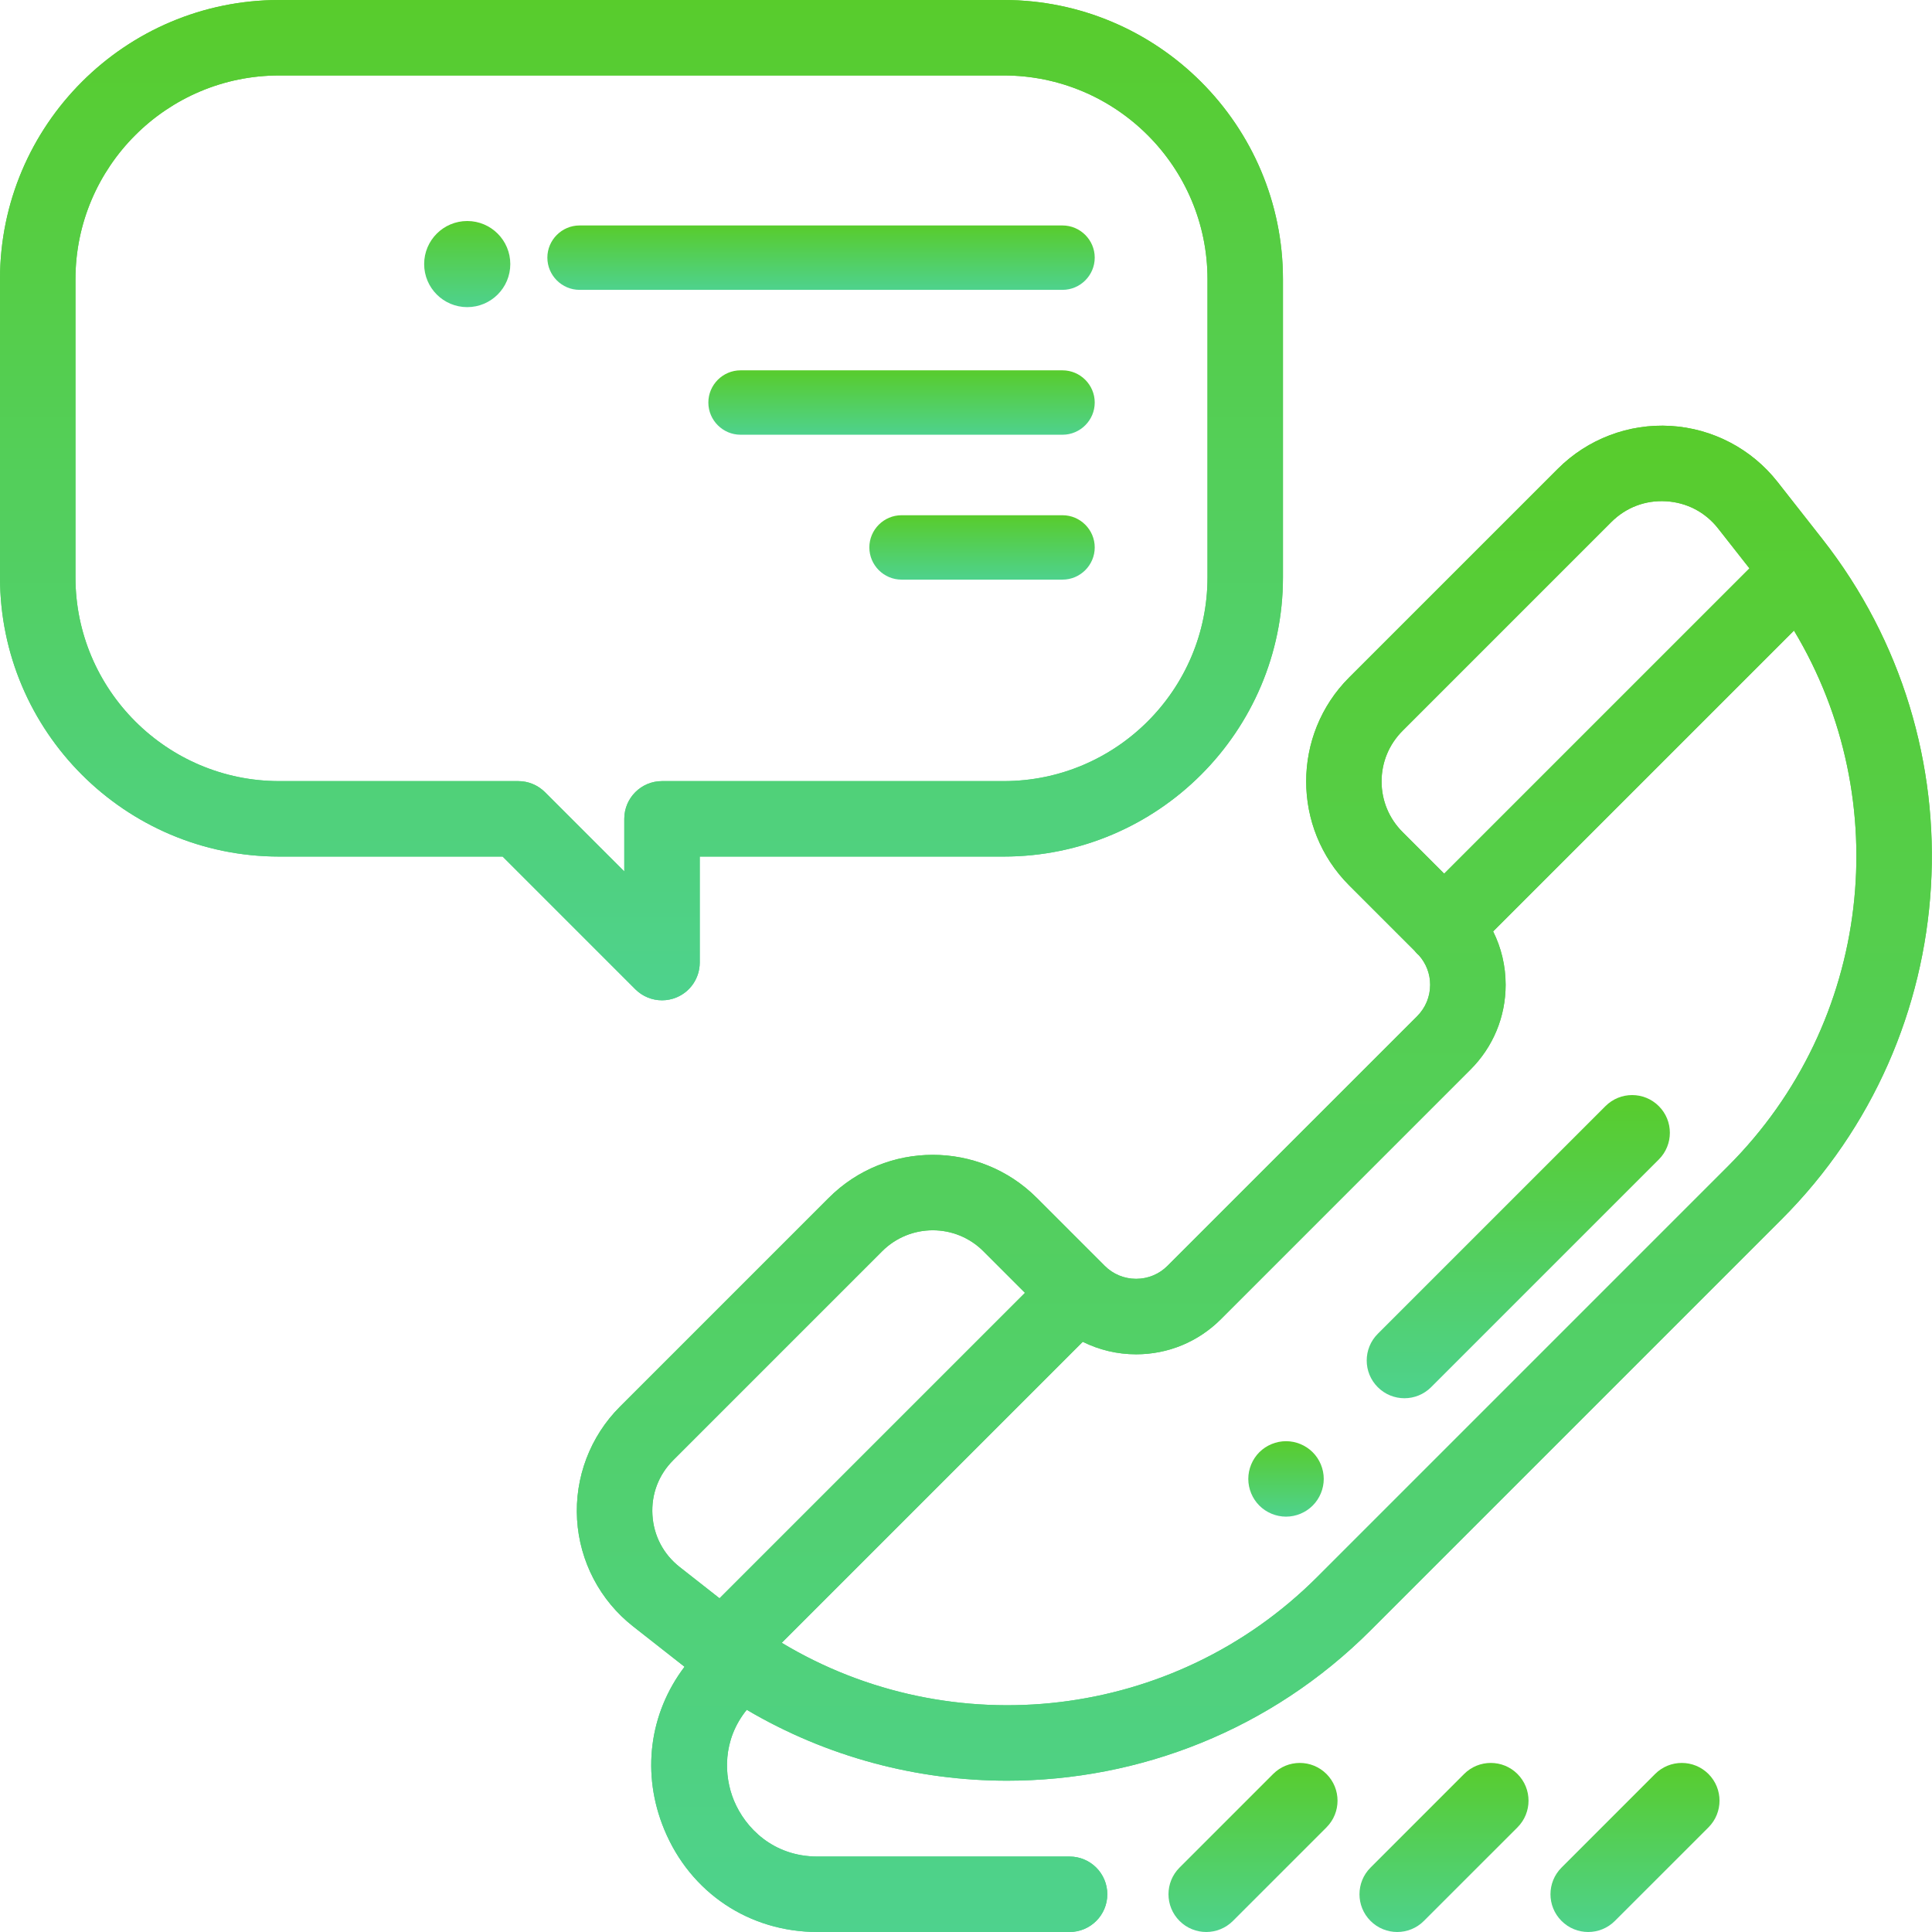
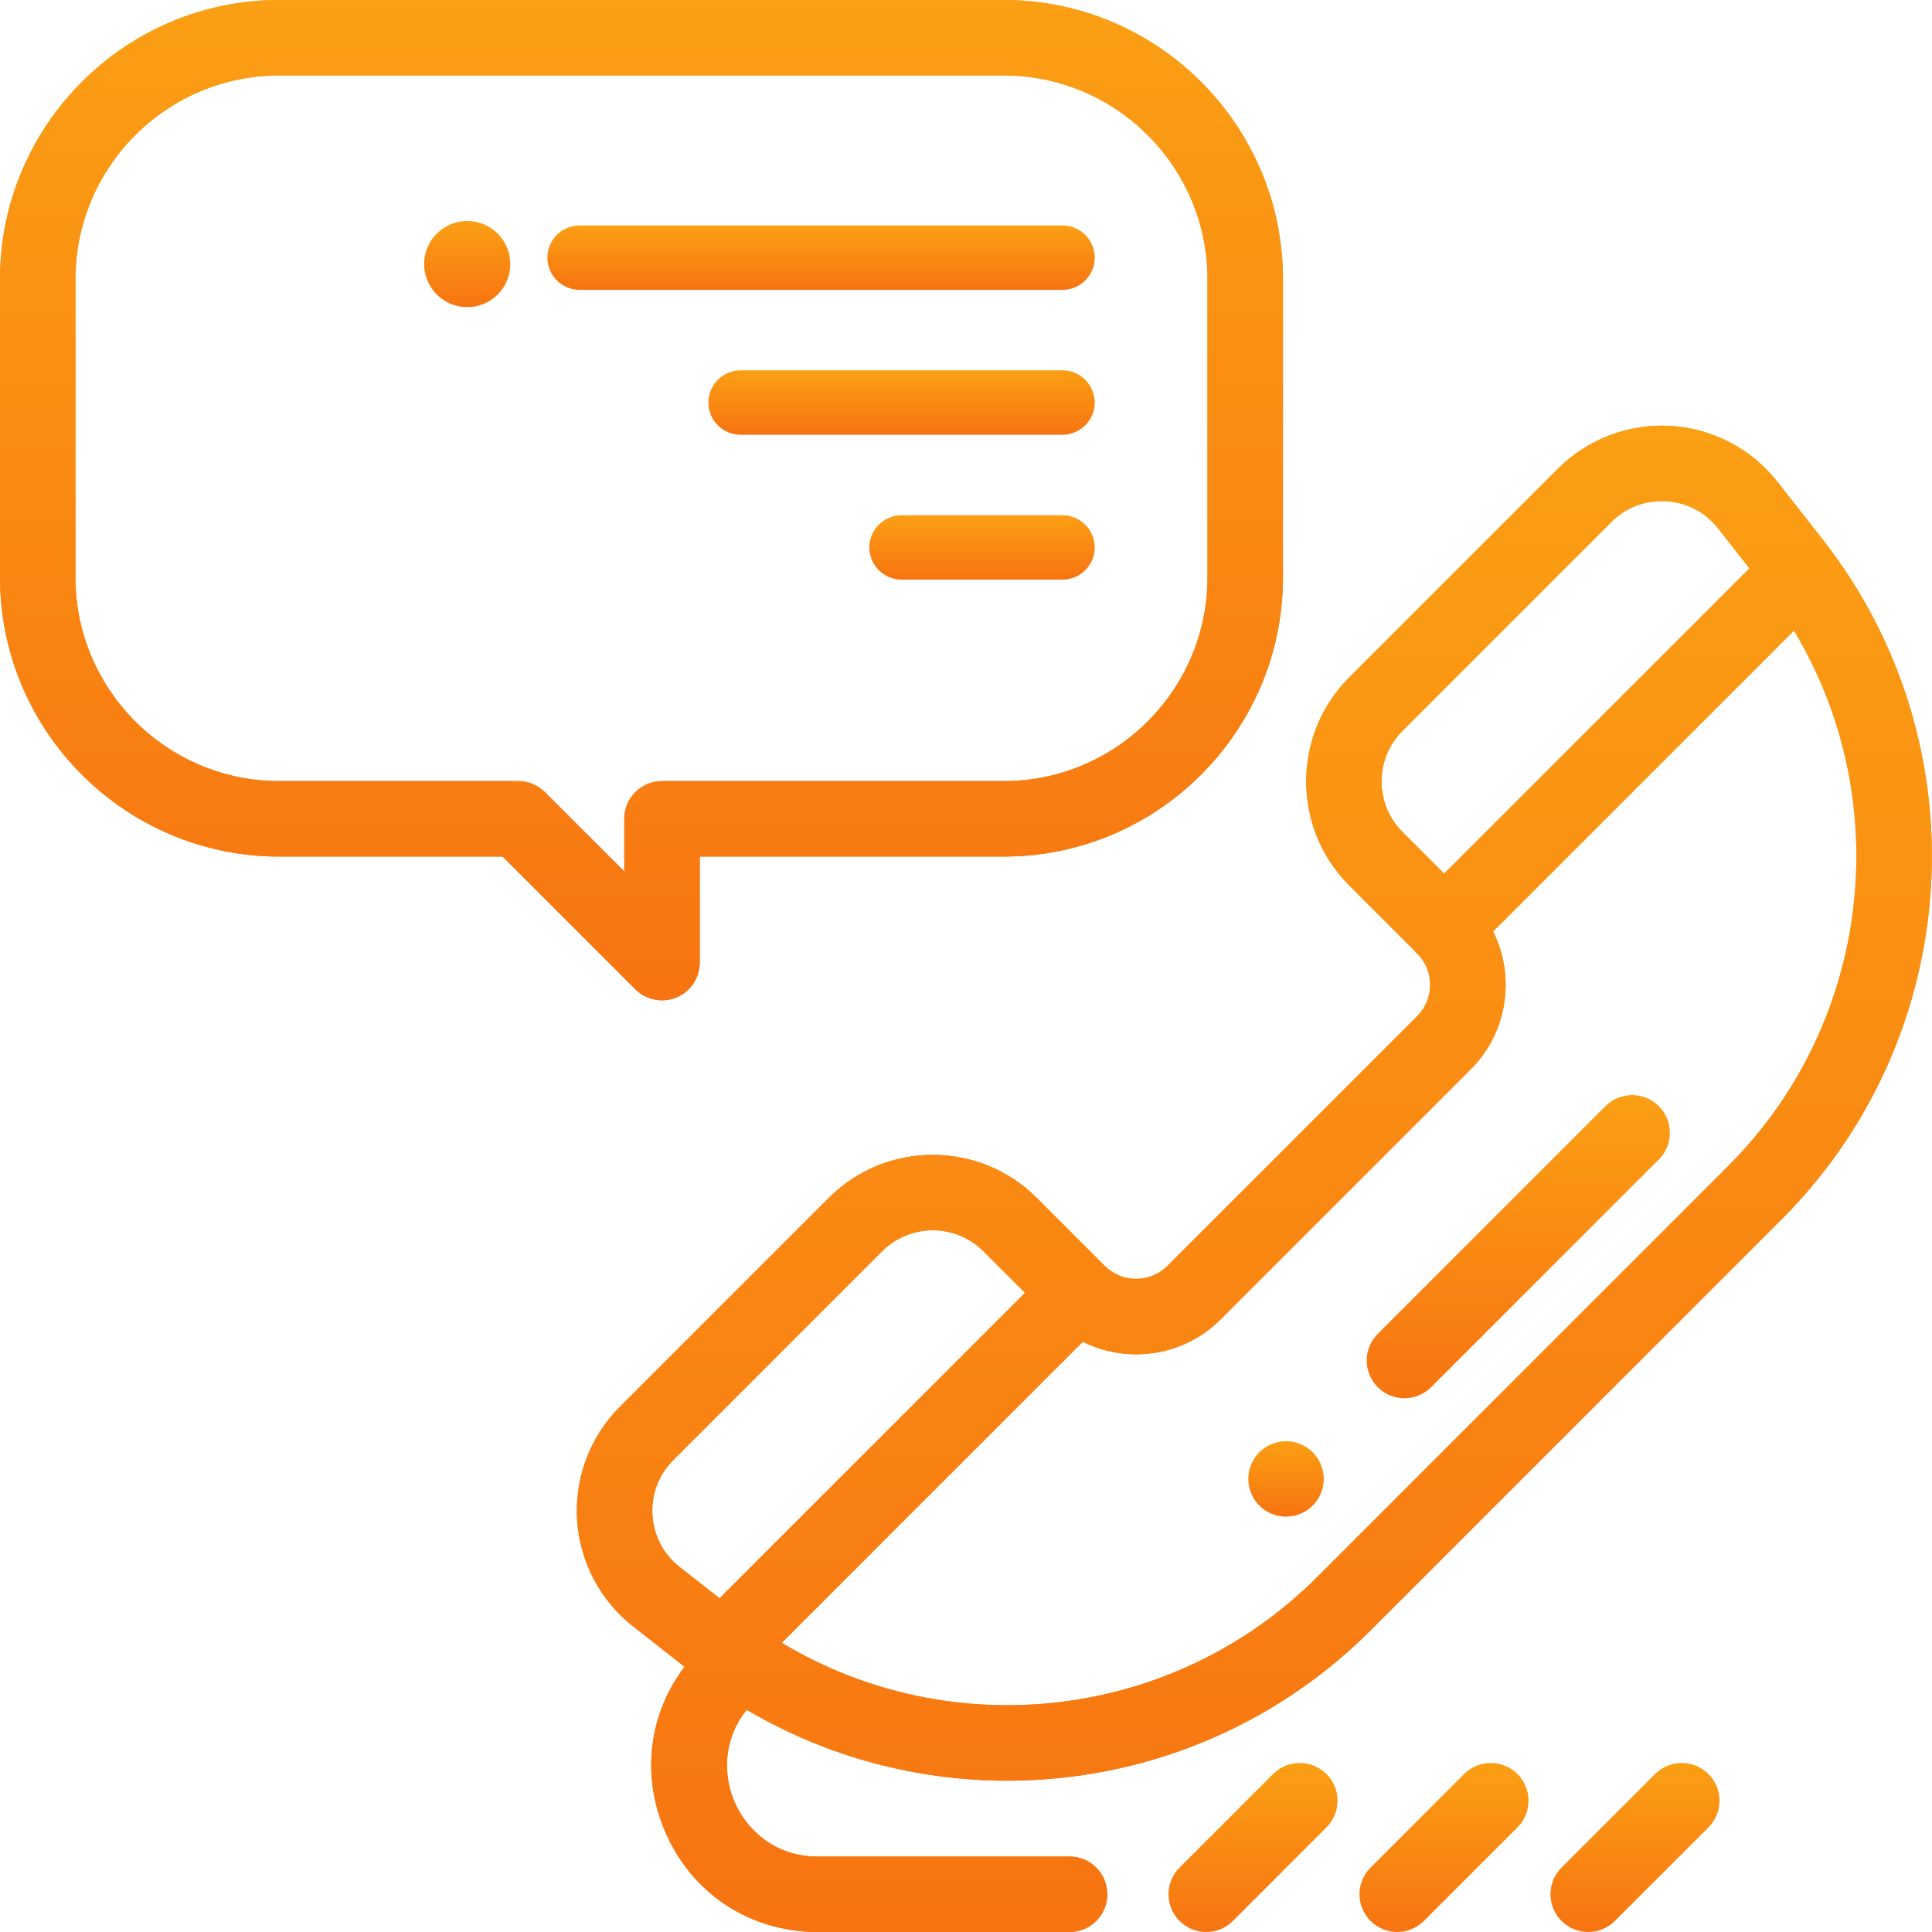
<svg xmlns="http://www.w3.org/2000/svg" width="70" height="70" viewBox="0 0 70 70" fill="none">
-   <path d="M22.46 50.969C21.383 52.045 20.818 53.535 20.909 55.055C21 56.575 21.739 57.986 22.937 58.926L24.802 60.39C23.521 62.081 23.232 64.27 24.068 66.288C25.016 68.578 27.145 70 29.623 70H38.752C39.507 70 40.12 69.388 40.12 68.633C40.12 67.878 39.507 67.266 38.752 67.266H29.623C28.008 67.266 27 66.22 26.594 65.242C26.221 64.342 26.172 63.041 27.056 61.949C29.972 63.668 33.237 64.518 36.491 64.518C41.282 64.518 46.05 62.68 49.658 59.071L64.548 44.181C71.201 37.528 71.837 26.93 66.027 19.529L64.403 17.46C63.463 16.263 62.052 15.523 60.532 15.432C59.012 15.341 57.523 15.906 56.446 16.983L48.883 24.545C46.806 26.622 46.806 30.002 48.883 32.079L51.252 34.448C51.283 34.487 51.316 34.524 51.352 34.56C51.371 34.579 51.391 34.596 51.41 34.613C51.672 34.908 51.817 35.282 51.817 35.68C51.817 36.11 51.65 36.514 51.346 36.819L42.302 45.862C41.998 46.167 41.594 46.334 41.164 46.334C40.734 46.334 40.329 46.167 40.025 45.862L37.563 43.4C35.486 41.323 32.106 41.323 30.029 43.4L22.46 50.969ZM62.252 19.149L63.386 20.593L52.325 31.654L50.817 30.146C50.327 29.656 50.057 29.005 50.057 28.312C50.057 27.62 50.327 26.969 50.817 26.479L58.38 18.916C58.911 18.385 59.617 18.116 60.368 18.162C61.119 18.207 61.788 18.557 62.252 19.149ZM28.324 59.522L39.23 48.616C39.824 48.911 40.481 49.069 41.164 49.069C42.324 49.069 43.415 48.617 44.236 47.796L53.279 38.752C54.1 37.932 54.552 36.841 54.552 35.68C54.552 34.998 54.395 34.34 54.099 33.747L64.999 22.847C68.706 29.013 67.818 37.045 62.615 42.248L47.725 57.138C42.522 62.341 34.49 63.229 28.324 59.522ZM24.394 52.903L31.963 45.334C32.974 44.323 34.619 44.322 35.629 45.334L37.137 46.842L26.07 57.909L24.626 56.776C24.035 56.311 23.684 55.642 23.639 54.891C23.594 54.14 23.862 53.434 24.394 52.903Z" fill="url(#paint0_linear_4_7)" />
-   <path d="M22.46 50.969C21.383 52.045 20.818 53.535 20.909 55.055C21 56.575 21.739 57.986 22.937 58.926L24.802 60.39C23.521 62.081 23.232 64.27 24.068 66.288C25.016 68.578 27.145 70 29.623 70H38.752C39.507 70 40.12 69.388 40.12 68.633C40.12 67.878 39.507 67.266 38.752 67.266H29.623C28.008 67.266 27 66.22 26.594 65.242C26.221 64.342 26.172 63.041 27.056 61.949C29.972 63.668 33.237 64.518 36.491 64.518C41.282 64.518 46.05 62.68 49.658 59.071L64.548 44.181C71.201 37.528 71.837 26.93 66.027 19.529L64.403 17.46C63.463 16.263 62.052 15.523 60.532 15.432C59.012 15.341 57.523 15.906 56.446 16.983L48.883 24.545C46.806 26.622 46.806 30.002 48.883 32.079L51.252 34.448C51.283 34.487 51.316 34.524 51.352 34.56C51.371 34.579 51.391 34.596 51.41 34.613C51.672 34.908 51.817 35.282 51.817 35.68C51.817 36.11 51.65 36.514 51.346 36.819L42.302 45.862C41.998 46.167 41.594 46.334 41.164 46.334C40.734 46.334 40.329 46.167 40.025 45.862L37.563 43.4C35.486 41.323 32.106 41.323 30.029 43.4L22.46 50.969ZM62.252 19.149L63.386 20.593L52.325 31.654L50.817 30.146C50.327 29.656 50.057 29.005 50.057 28.312C50.057 27.62 50.327 26.969 50.817 26.479L58.38 18.916C58.911 18.385 59.617 18.116 60.368 18.162C61.119 18.207 61.788 18.557 62.252 19.149ZM28.324 59.522L39.23 48.616C39.824 48.911 40.481 49.069 41.164 49.069C42.324 49.069 43.415 48.617 44.236 47.796L53.279 38.752C54.1 37.932 54.552 36.841 54.552 35.68C54.552 34.998 54.395 34.34 54.099 33.747L64.999 22.847C68.706 29.013 67.818 37.045 62.615 42.248L47.725 57.138C42.522 62.341 34.49 63.229 28.324 59.522ZM24.394 52.903L31.963 45.334C32.974 44.323 34.619 44.322 35.629 45.334L37.137 46.842L26.07 57.909L24.626 56.776C24.035 56.311 23.684 55.642 23.639 54.891C23.594 54.14 23.862 53.434 24.394 52.903Z" fill="url(#paint1_linear_4_7)" />
-   <path d="M58.169 40.077C58.703 39.543 59.568 39.543 60.102 40.077C60.636 40.61 60.636 41.476 60.102 42.01L51.852 50.26C51.585 50.527 51.235 50.661 50.885 50.661C50.535 50.661 50.185 50.527 49.919 50.26C49.385 49.727 49.385 48.861 49.919 48.327L58.169 40.077Z" fill="url(#paint2_linear_4_7)" />
-   <path d="M46.595 52.217C46.955 52.217 47.307 52.363 47.561 52.617C47.816 52.871 47.962 53.224 47.962 53.584C47.962 53.943 47.816 54.296 47.561 54.55C47.307 54.805 46.956 54.951 46.595 54.951C46.235 54.951 45.883 54.805 45.628 54.55C45.374 54.296 45.228 53.943 45.228 53.584C45.228 53.224 45.374 52.871 45.628 52.617C45.883 52.363 46.235 52.217 46.595 52.217Z" fill="url(#paint3_linear_4_7)" />
-   <path d="M2.94311e-09 10.117V20.918C2.94311e-09 26.497 4.538 31.035 10.117 31.035H18.211L23.019 35.843C23.281 36.104 23.63 36.243 23.986 36.243C24.162 36.243 24.34 36.209 24.509 36.139C25.02 35.928 25.353 35.429 25.353 34.876V31.035H36.367C41.946 31.035 46.484 26.497 46.484 20.918V10.117C46.484 4.538 41.946 0 36.367 0H10.117C4.538 1.16658e-07 -0 4.538 2.94311e-09 10.117ZM2.734 20.918V10.117C2.734 6.046 6.046 2.734 10.117 2.734H36.367C40.438 2.734 43.75 6.046 43.75 10.117V20.918C43.75 24.989 40.438 28.301 36.367 28.301H23.986C23.231 28.301 22.619 28.913 22.619 29.668V31.575L19.744 28.701C19.488 28.445 19.14 28.301 18.778 28.301H10.117C6.046 28.301 2.734 24.989 2.734 20.918Z" fill="url(#paint4_linear_4_7)" />
-   <path d="M2.94311e-09 10.117V20.918C2.94311e-09 26.497 4.538 31.035 10.117 31.035H18.211L23.019 35.843C23.281 36.104 23.63 36.243 23.986 36.243C24.162 36.243 24.34 36.209 24.509 36.139C25.02 35.928 25.353 35.429 25.353 34.876V31.035H36.367C41.946 31.035 46.484 26.497 46.484 20.918V10.117C46.484 4.538 41.946 0 36.367 0H10.117C4.538 1.16658e-07 -0 4.538 2.94311e-09 10.117ZM2.734 20.918V10.117C2.734 6.046 6.046 2.734 10.117 2.734H36.367C40.438 2.734 43.75 6.046 43.75 10.117V20.918C43.75 24.989 40.438 28.301 36.367 28.301H23.986C23.231 28.301 22.619 28.913 22.619 29.668V31.575L19.744 28.701C19.488 28.445 19.14 28.301 18.778 28.301H10.117C6.046 28.301 2.734 24.989 2.734 20.918Z" fill="url(#paint5_linear_4_7)" />
-   <path d="M46.128 64.275C46.661 63.741 47.527 63.741 48.061 64.275C48.595 64.809 48.595 65.675 48.061 66.209L44.671 69.599C44.404 69.866 44.054 70 43.704 70C43.354 70 43.004 69.866 42.737 69.599C42.203 69.065 42.203 68.2 42.737 67.666L46.128 64.275Z" fill="url(#paint6_linear_4_7)" />
-   <path d="M53.047 64.275C53.581 63.741 54.447 63.741 54.981 64.275C55.515 64.809 55.515 65.675 54.981 66.209L51.59 69.599C51.324 69.866 50.974 70 50.624 70C50.274 70 49.924 69.866 49.657 69.599C49.123 69.065 49.123 68.2 49.657 67.666L53.047 64.275Z" fill="url(#paint7_linear_4_7)" />
-   <path d="M59.967 64.275C60.501 63.741 61.366 63.741 61.901 64.275C62.435 64.809 62.435 65.675 61.901 66.209L58.51 69.599C58.243 69.866 57.893 70 57.544 70C57.194 70 56.844 69.866 56.577 69.599C56.043 69.065 56.043 68.2 56.577 67.666L59.967 64.275Z" fill="url(#paint8_linear_4_7)" />
-   <path d="M16.929 11.128C17.79 11.128 18.489 10.43 18.489 9.568C18.489 8.706 17.79 8.008 16.929 8.008C16.067 8.008 15.368 8.706 15.368 9.568C15.368 10.43 16.067 11.128 16.929 11.128Z" fill="url(#paint9_linear_4_7)" />
-   <path d="M38.497 10.502H20.998C20.357 10.502 19.832 9.977 19.832 9.335C19.832 8.694 20.357 8.169 20.998 8.169H38.497C39.139 8.169 39.664 8.694 39.664 9.335C39.664 9.977 39.139 10.502 38.497 10.502Z" fill="url(#paint10_linear_4_7)" />
-   <path d="M38.497 15.751H26.831C26.19 15.751 25.665 15.226 25.665 14.585C25.665 13.943 26.19 13.418 26.831 13.418H38.497C39.139 13.418 39.664 13.943 39.664 14.585C39.664 15.226 39.139 15.751 38.497 15.751Z" fill="url(#paint11_linear_4_7)" />
-   <path d="M38.497 21.001H32.664C32.023 21.001 31.498 20.476 31.498 19.834C31.498 19.193 32.023 18.668 32.664 18.668H38.497C39.139 18.668 39.664 19.193 39.664 19.834C39.664 20.476 39.139 21.001 38.497 21.001Z" fill="url(#paint12_linear_4_7)" />
+   <path d="M22.46 50.969C21.383 52.046 20.818 53.535 20.909 55.055C21 56.575 21.739 57.986 22.937 58.926L24.802 60.39C23.521 62.081 23.232 64.271 24.068 66.289C25.016 68.578 27.145 70 29.623 70H38.752C39.507 70 40.12 69.388 40.12 68.633C40.12 67.878 39.507 67.266 38.752 67.266H29.623C28.008 67.266 27 66.221 26.594 65.242C26.221 64.342 26.172 63.041 27.056 61.949C29.972 63.668 33.237 64.518 36.491 64.518C41.282 64.518 46.05 62.68 49.658 59.071L64.548 44.182C71.201 37.528 71.837 26.93 66.027 19.529L64.403 17.46C63.463 16.263 62.052 15.524 60.532 15.432C59.012 15.341 57.523 15.906 56.446 16.983L48.883 24.546C46.806 26.623 46.806 30.002 48.883 32.079L51.252 34.448C51.283 34.487 51.316 34.525 51.352 34.56C51.371 34.579 51.391 34.596 51.41 34.613C51.672 34.908 51.817 35.283 51.817 35.68C51.817 36.11 51.65 36.515 51.346 36.819L42.302 45.862C41.998 46.167 41.594 46.334 41.164 46.334C40.734 46.334 40.329 46.167 40.025 45.863L37.563 43.4C35.486 41.323 32.106 41.323 30.029 43.4L22.46 50.969ZM62.252 19.149L63.386 20.593L52.325 31.654L50.817 30.146C50.327 29.656 50.057 29.005 50.057 28.313C50.057 27.62 50.327 26.969 50.817 26.479L58.38 18.917C58.911 18.385 59.617 18.116 60.368 18.162C61.119 18.207 61.788 18.558 62.252 19.149ZM28.324 59.522L39.23 48.616C39.824 48.911 40.481 49.069 41.164 49.069C42.324 49.069 43.415 48.617 44.236 47.796L53.279 38.752C54.1 37.932 54.552 36.841 54.552 35.68C54.552 34.998 54.395 34.341 54.099 33.747L64.999 22.847C68.706 29.013 67.818 37.045 62.615 42.248L47.725 57.138C42.522 62.341 34.49 63.229 28.324 59.522ZM24.394 52.903L31.963 45.334C32.974 44.323 34.619 44.323 35.629 45.334L37.137 46.842L26.07 57.909L24.626 56.776C24.035 56.311 23.684 55.642 23.639 54.891C23.594 54.141 23.862 53.434 24.394 52.903Z" fill="url(#paint0_linear_771_7323)" />
+   <path d="M22.46 50.969C21.383 52.046 20.818 53.535 20.909 55.055C21 56.575 21.739 57.986 22.937 58.926L24.802 60.39C23.521 62.081 23.232 64.271 24.068 66.289C25.016 68.578 27.145 70 29.623 70H38.752C39.507 70 40.12 69.388 40.12 68.633C40.12 67.878 39.507 67.266 38.752 67.266H29.623C28.008 67.266 27 66.221 26.594 65.242C26.221 64.342 26.172 63.041 27.056 61.949C29.972 63.668 33.237 64.518 36.491 64.518C41.282 64.518 46.05 62.68 49.658 59.071L64.548 44.182C71.201 37.528 71.837 26.93 66.027 19.529L64.403 17.46C63.463 16.263 62.052 15.524 60.532 15.432C59.012 15.341 57.523 15.906 56.446 16.983L48.883 24.546C46.806 26.623 46.806 30.002 48.883 32.079L51.252 34.448C51.283 34.487 51.316 34.525 51.352 34.56C51.371 34.579 51.391 34.596 51.41 34.613C51.672 34.908 51.817 35.283 51.817 35.68C51.817 36.11 51.65 36.515 51.346 36.819L42.302 45.862C41.998 46.167 41.594 46.334 41.164 46.334C40.734 46.334 40.329 46.167 40.025 45.863L37.563 43.4C35.486 41.323 32.106 41.323 30.029 43.4L22.46 50.969ZM62.252 19.149L63.386 20.593L52.325 31.654L50.817 30.146C50.327 29.656 50.057 29.005 50.057 28.313C50.057 27.62 50.327 26.969 50.817 26.479L58.38 18.917C58.911 18.385 59.617 18.116 60.368 18.162C61.119 18.207 61.788 18.558 62.252 19.149ZM28.324 59.522L39.23 48.616C39.824 48.911 40.481 49.069 41.164 49.069C42.324 49.069 43.415 48.617 44.236 47.796L53.279 38.752C54.1 37.932 54.552 36.841 54.552 35.68C54.552 34.998 54.395 34.341 54.099 33.747L64.999 22.847C68.706 29.013 67.818 37.045 62.615 42.248L47.725 57.138C42.522 62.341 34.49 63.229 28.324 59.522ZM24.394 52.903L31.963 45.334C32.974 44.323 34.619 44.323 35.629 45.334L37.137 46.842L26.07 57.909L24.626 56.776C24.035 56.311 23.684 55.642 23.639 54.891C23.594 54.141 23.862 53.434 24.394 52.903Z" fill="url(#paint1_linear_771_7323)" />
+   <path d="M58.169 40.077C58.703 39.543 59.568 39.543 60.102 40.077C60.636 40.611 60.636 41.476 60.102 42.01L51.852 50.261C51.585 50.528 51.235 50.661 50.885 50.661C50.535 50.661 50.185 50.528 49.919 50.261C49.385 49.727 49.385 48.861 49.919 48.327L58.169 40.077Z" fill="url(#paint2_linear_771_7323)" />
+   <path d="M46.595 52.217C46.955 52.217 47.307 52.363 47.561 52.617C47.816 52.872 47.962 53.224 47.962 53.584C47.962 53.944 47.816 54.296 47.561 54.551C47.307 54.805 46.956 54.951 46.595 54.951C46.235 54.951 45.883 54.805 45.628 54.551C45.374 54.296 45.228 53.944 45.228 53.584C45.228 53.224 45.374 52.872 45.628 52.617C45.883 52.363 46.235 52.217 46.595 52.217Z" fill="url(#paint3_linear_771_7323)" />
+   <path d="M2.94311e-09 10.117V20.918C2.94311e-09 26.497 4.538 31.035 10.117 31.035H18.211L23.019 35.843C23.281 36.104 23.63 36.243 23.986 36.243C24.162 36.243 24.34 36.209 24.509 36.139C25.02 35.928 25.353 35.429 25.353 34.876V31.035H36.367C41.946 31.035 46.484 26.497 46.484 20.918V10.117C46.484 4.538 41.946 0 36.367 0H10.117C4.538 1.16658e-07 -0 4.538 2.94311e-09 10.117ZM2.734 20.918V10.117C2.734 6.046 6.046 2.734 10.117 2.734H36.367C40.438 2.734 43.75 6.046 43.75 10.117V20.918C43.75 24.989 40.438 28.301 36.367 28.301H23.986C23.231 28.301 22.619 28.913 22.619 29.668V31.575L19.744 28.701C19.488 28.445 19.14 28.301 18.778 28.301H10.117C6.046 28.301 2.734 24.989 2.734 20.918Z" fill="url(#paint4_linear_771_7323)" />
+   <path d="M2.94311e-09 10.117V20.918C2.94311e-09 26.497 4.538 31.035 10.117 31.035H18.211L23.019 35.843C23.281 36.104 23.63 36.243 23.986 36.243C24.162 36.243 24.34 36.209 24.509 36.139C25.02 35.928 25.353 35.429 25.353 34.876V31.035H36.367C41.946 31.035 46.484 26.497 46.484 20.918V10.117C46.484 4.538 41.946 0 36.367 0H10.117C4.538 1.16658e-07 -0 4.538 2.94311e-09 10.117ZM2.734 20.918V10.117C2.734 6.046 6.046 2.734 10.117 2.734H36.367C40.438 2.734 43.75 6.046 43.75 10.117V20.918C43.75 24.989 40.438 28.301 36.367 28.301H23.986C23.231 28.301 22.619 28.913 22.619 29.668V31.575L19.744 28.701C19.488 28.445 19.14 28.301 18.778 28.301H10.117C6.046 28.301 2.734 24.989 2.734 20.918Z" fill="url(#paint5_linear_771_7323)" />
+   <path d="M46.128 64.275C46.661 63.742 47.527 63.742 48.061 64.275C48.595 64.809 48.595 65.675 48.061 66.209L44.671 69.599C44.404 69.866 44.054 70 43.704 70C43.354 70 43.004 69.866 42.737 69.599C42.203 69.066 42.203 68.2 42.737 67.666L46.128 64.275Z" fill="url(#paint6_linear_771_7323)" />
+   <path d="M53.047 64.275C53.581 63.742 54.447 63.742 54.981 64.275C55.515 64.809 55.515 65.675 54.981 66.209L51.59 69.599C51.324 69.866 50.974 70 50.624 70C50.274 70 49.924 69.866 49.657 69.599C49.123 69.066 49.123 68.2 49.657 67.666L53.047 64.275Z" fill="url(#paint7_linear_771_7323)" />
+   <path d="M59.967 64.275C60.501 63.742 61.366 63.742 61.901 64.275C62.435 64.809 62.435 65.675 61.901 66.209L58.51 69.599C58.243 69.866 57.893 70 57.544 70C57.194 70 56.844 69.866 56.577 69.599C56.043 69.066 56.043 68.2 56.577 67.666L59.967 64.275Z" fill="url(#paint8_linear_771_7323)" />
+   <path d="M16.929 11.128C17.79 11.128 18.489 10.429 18.489 9.568C18.489 8.706 17.79 8.007 16.929 8.007C16.067 8.007 15.368 8.706 15.368 9.568C15.368 10.429 16.067 11.128 16.929 11.128Z" fill="url(#paint9_linear_771_7323)" />
+   <path d="M38.497 10.502H20.998C20.357 10.502 19.832 9.977 19.832 9.335C19.832 8.693 20.357 8.168 20.998 8.168H38.497C39.139 8.168 39.664 8.693 39.664 9.335C39.664 9.977 39.139 10.502 38.497 10.502Z" fill="url(#paint10_linear_771_7323)" />
+   <path d="M38.497 15.752H26.831C26.19 15.752 25.665 15.227 25.665 14.585C25.665 13.943 26.19 13.418 26.831 13.418H38.497C39.139 13.418 39.664 13.943 39.664 14.585C39.664 15.227 39.139 15.752 38.497 15.752Z" fill="url(#paint11_linear_771_7323)" />
+   <path d="M38.497 21.001H32.664C32.023 21.001 31.498 20.476 31.498 19.834C31.498 19.193 32.023 18.668 32.664 18.668H38.497C39.139 18.668 39.664 19.193 39.664 19.834C39.664 20.476 39.139 21.001 38.497 21.001Z" fill="url(#paint12_linear_771_7323)" />
  <defs>
-     <linearGradient id="paint0_linear_4_7" x1="45.447" y1="15.423" x2="45.447" y2="70" gradientUnits="userSpaceOnUse">
-       <stop stop-color="#58CC2C" />
-       <stop offset="1" stop-color="#4ED28D" />
+     <linearGradient id="paint0_linear_771_7323" x1="45.447" y1="15.423" x2="45.447" y2="70" gradientUnits="userSpaceOnUse">
+       <stop stop-color="#FB9F14" />
+       <stop offset="1" stop-color="#F77411" />
    </linearGradient>
-     <linearGradient id="paint1_linear_4_7" x1="45.447" y1="15.423" x2="45.447" y2="70" gradientUnits="userSpaceOnUse">
-       <stop stop-color="#58CC2C" />
-       <stop offset="1" stop-color="#4ED28D" />
+     <linearGradient id="paint1_linear_771_7323" x1="45.447" y1="15.423" x2="45.447" y2="70" gradientUnits="userSpaceOnUse">
+       <stop stop-color="#FB9F14" />
+       <stop offset="1" stop-color="#F77411" />
    </linearGradient>
-     <linearGradient id="paint2_linear_4_7" x1="55.01" y1="39.676" x2="55.01" y2="50.661" gradientUnits="userSpaceOnUse">
-       <stop stop-color="#58CC2C" />
-       <stop offset="1" stop-color="#4ED28D" />
+     <linearGradient id="paint2_linear_771_7323" x1="55.01" y1="39.676" x2="55.01" y2="50.661" gradientUnits="userSpaceOnUse">
+       <stop stop-color="#FB9F14" />
+       <stop offset="1" stop-color="#F77411" />
    </linearGradient>
-     <linearGradient id="paint3_linear_4_7" x1="46.595" y1="52.217" x2="46.595" y2="54.951" gradientUnits="userSpaceOnUse">
-       <stop stop-color="#58CC2C" />
-       <stop offset="1" stop-color="#4ED28D" />
+     <linearGradient id="paint3_linear_771_7323" x1="46.595" y1="52.217" x2="46.595" y2="54.951" gradientUnits="userSpaceOnUse">
+       <stop stop-color="#FB9F14" />
+       <stop offset="1" stop-color="#F77411" />
    </linearGradient>
-     <linearGradient id="paint4_linear_4_7" x1="23.242" y1="0" x2="23.242" y2="36.243" gradientUnits="userSpaceOnUse">
-       <stop stop-color="#58CC2C" />
-       <stop offset="1" stop-color="#4ED28D" />
+     <linearGradient id="paint4_linear_771_7323" x1="23.242" y1="0" x2="23.242" y2="36.243" gradientUnits="userSpaceOnUse">
+       <stop stop-color="#FB9F14" />
+       <stop offset="1" stop-color="#F77411" />
    </linearGradient>
-     <linearGradient id="paint5_linear_4_7" x1="23.242" y1="0" x2="23.242" y2="36.243" gradientUnits="userSpaceOnUse">
-       <stop stop-color="#58CC2C" />
-       <stop offset="1" stop-color="#4ED28D" />
+     <linearGradient id="paint5_linear_771_7323" x1="23.242" y1="0" x2="23.242" y2="36.243" gradientUnits="userSpaceOnUse">
+       <stop stop-color="#FB9F14" />
+       <stop offset="1" stop-color="#F77411" />
    </linearGradient>
-     <linearGradient id="paint6_linear_4_7" x1="45.399" y1="63.875" x2="45.399" y2="70" gradientUnits="userSpaceOnUse">
-       <stop stop-color="#58CC2C" />
-       <stop offset="1" stop-color="#4ED28D" />
+     <linearGradient id="paint6_linear_771_7323" x1="45.399" y1="63.875" x2="45.399" y2="70" gradientUnits="userSpaceOnUse">
+       <stop stop-color="#FB9F14" />
+       <stop offset="1" stop-color="#F77411" />
    </linearGradient>
-     <linearGradient id="paint7_linear_4_7" x1="52.319" y1="63.875" x2="52.319" y2="70" gradientUnits="userSpaceOnUse">
-       <stop stop-color="#58CC2C" />
-       <stop offset="1" stop-color="#4ED28D" />
+     <linearGradient id="paint7_linear_771_7323" x1="52.319" y1="63.875" x2="52.319" y2="70" gradientUnits="userSpaceOnUse">
+       <stop stop-color="#FB9F14" />
+       <stop offset="1" stop-color="#F77411" />
    </linearGradient>
-     <linearGradient id="paint8_linear_4_7" x1="59.239" y1="63.875" x2="59.239" y2="70" gradientUnits="userSpaceOnUse">
-       <stop stop-color="#58CC2C" />
-       <stop offset="1" stop-color="#4ED28D" />
+     <linearGradient id="paint8_linear_771_7323" x1="59.239" y1="63.875" x2="59.239" y2="70" gradientUnits="userSpaceOnUse">
+       <stop stop-color="#FB9F14" />
+       <stop offset="1" stop-color="#F77411" />
    </linearGradient>
-     <linearGradient id="paint9_linear_4_7" x1="16.929" y1="8.008" x2="16.929" y2="11.128" gradientUnits="userSpaceOnUse">
-       <stop stop-color="#58CC2C" />
-       <stop offset="1" stop-color="#4ED28D" />
+     <linearGradient id="paint9_linear_771_7323" x1="16.929" y1="8.007" x2="16.929" y2="11.128" gradientUnits="userSpaceOnUse">
+       <stop stop-color="#FB9F14" />
+       <stop offset="1" stop-color="#F77411" />
    </linearGradient>
-     <linearGradient id="paint10_linear_4_7" x1="29.748" y1="8.169" x2="29.748" y2="10.502" gradientUnits="userSpaceOnUse">
-       <stop stop-color="#58CC2C" />
-       <stop offset="1" stop-color="#4ED28D" />
+     <linearGradient id="paint10_linear_771_7323" x1="29.748" y1="8.168" x2="29.748" y2="10.502" gradientUnits="userSpaceOnUse">
+       <stop stop-color="#FB9F14" />
+       <stop offset="1" stop-color="#F77411" />
    </linearGradient>
-     <linearGradient id="paint11_linear_4_7" x1="32.664" y1="13.418" x2="32.664" y2="15.751" gradientUnits="userSpaceOnUse">
-       <stop stop-color="#58CC2C" />
-       <stop offset="1" stop-color="#4ED28D" />
+     <linearGradient id="paint11_linear_771_7323" x1="32.664" y1="13.418" x2="32.664" y2="15.752" gradientUnits="userSpaceOnUse">
+       <stop stop-color="#FB9F14" />
+       <stop offset="1" stop-color="#F77411" />
    </linearGradient>
-     <linearGradient id="paint12_linear_4_7" x1="35.581" y1="18.668" x2="35.581" y2="21.001" gradientUnits="userSpaceOnUse">
-       <stop stop-color="#58CC2C" />
-       <stop offset="1" stop-color="#4ED28D" />
+     <linearGradient id="paint12_linear_771_7323" x1="35.581" y1="18.668" x2="35.581" y2="21.001" gradientUnits="userSpaceOnUse">
+       <stop stop-color="#FB9F14" />
+       <stop offset="1" stop-color="#F77411" />
    </linearGradient>
  </defs>
</svg>
